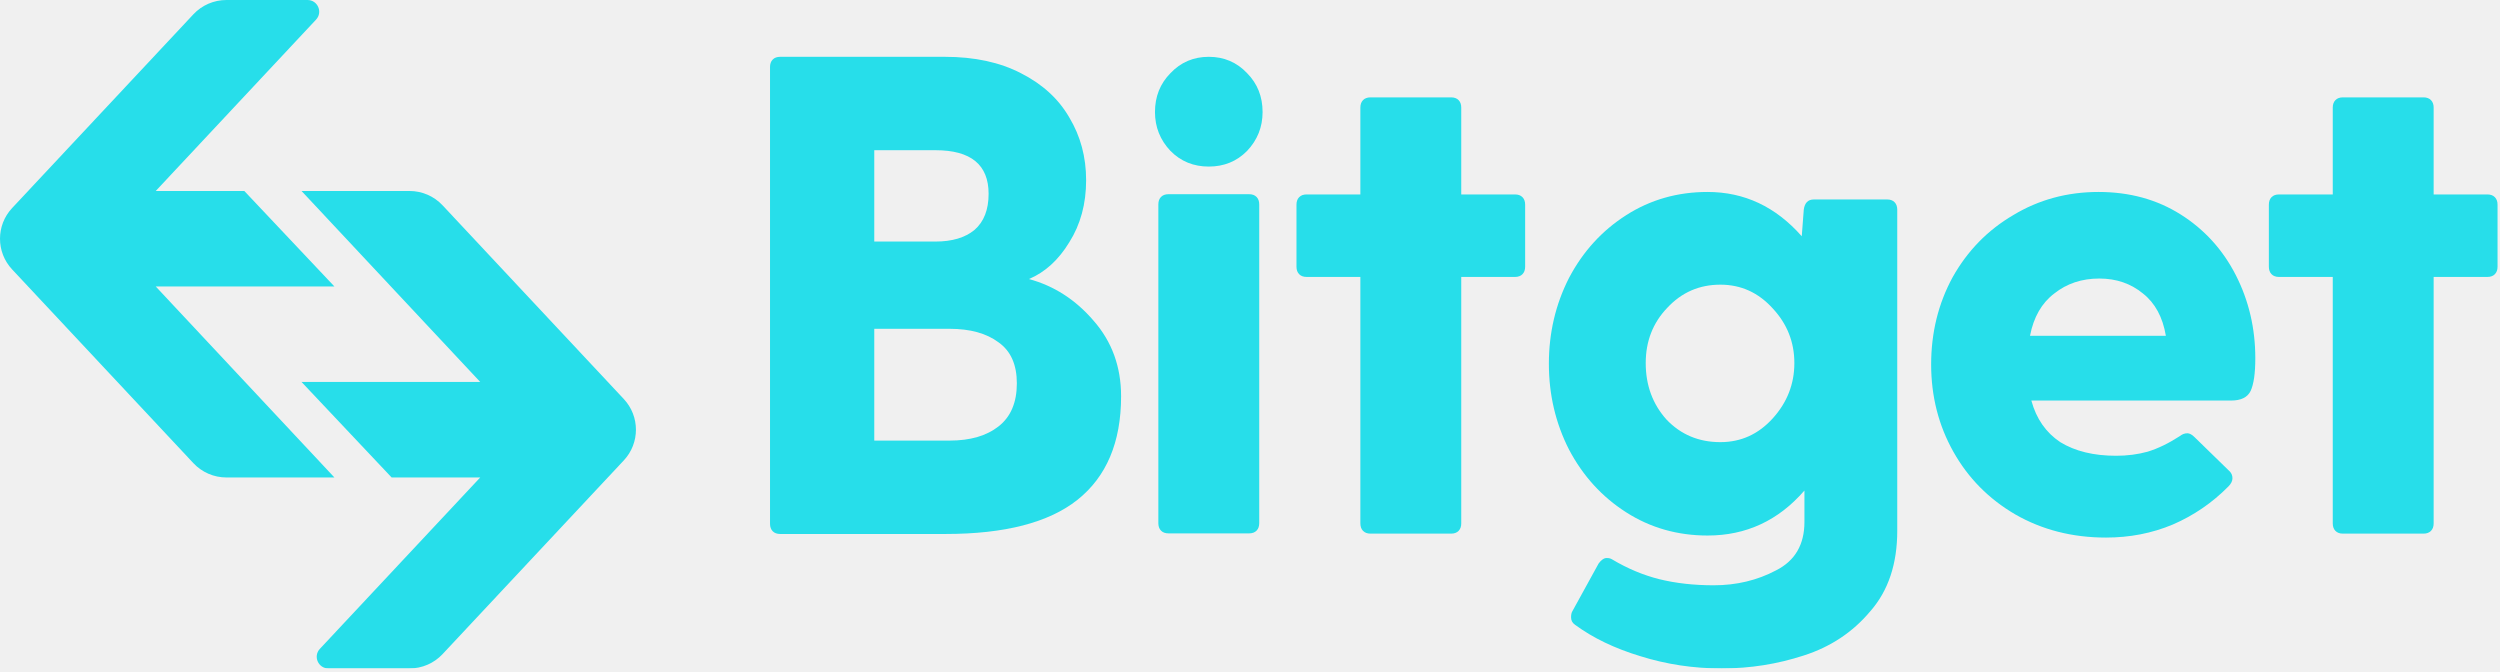
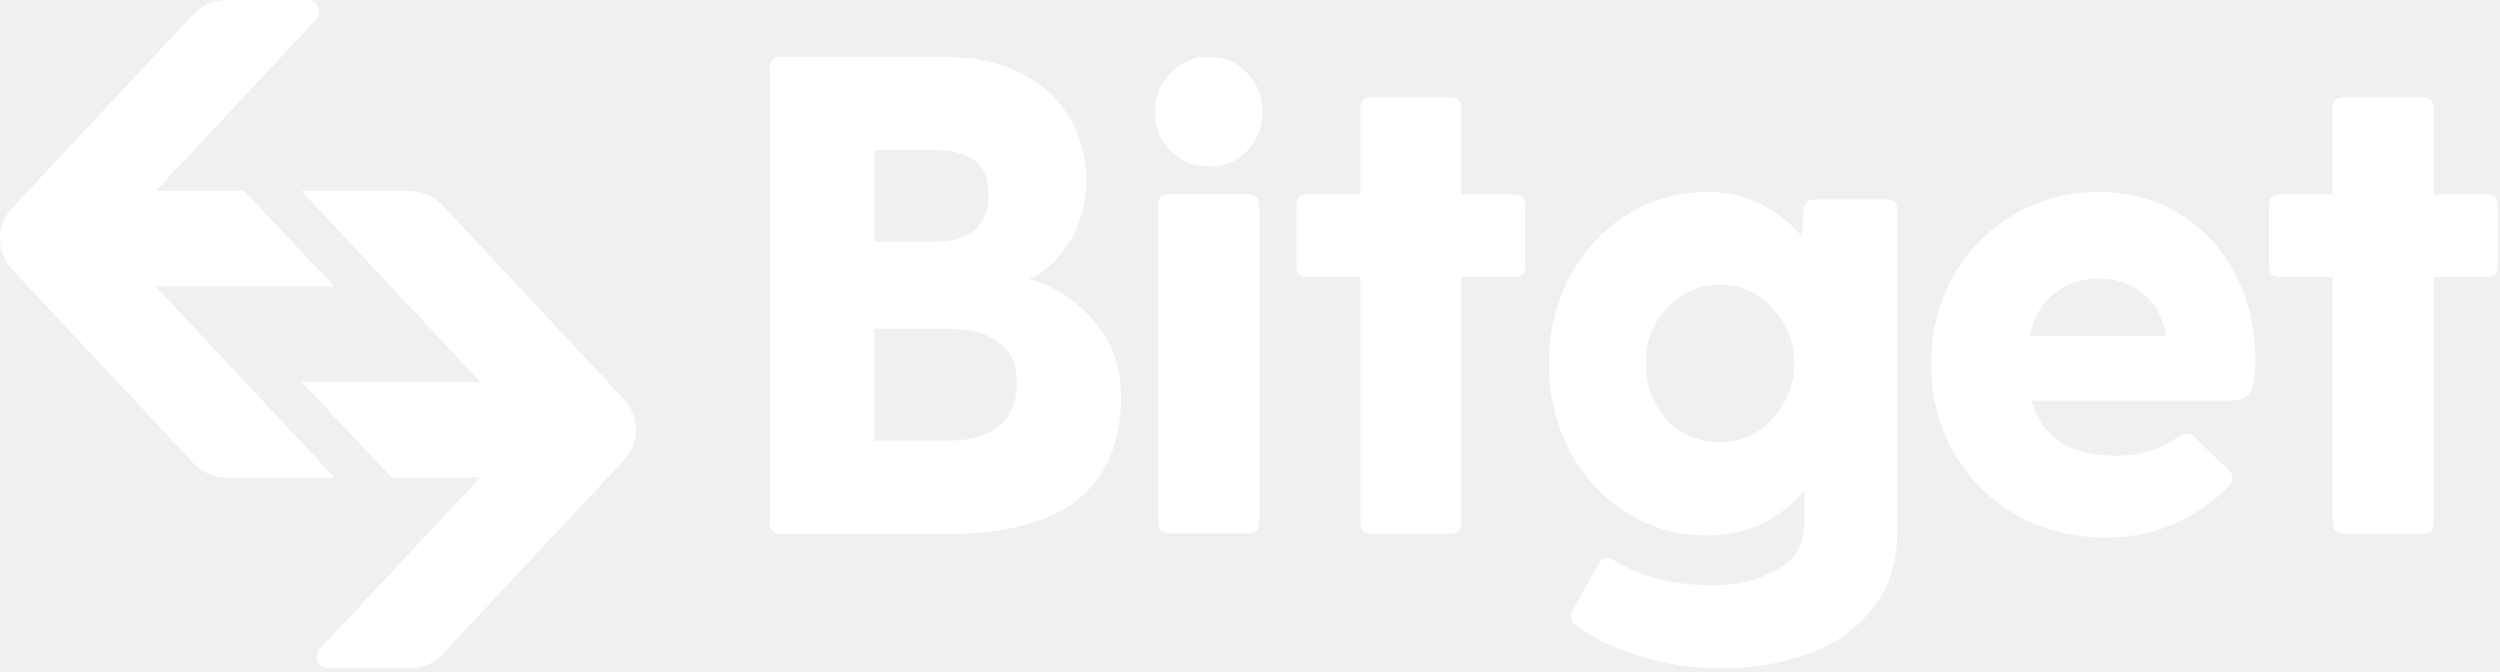
<svg xmlns="http://www.w3.org/2000/svg" width="242" height="65" viewBox="0 0 242 65" fill="none">
-   <mask id="mask0_452_177" style="mask-type:luminance" maskUnits="userSpaceOnUse" x="0" y="0" width="242" height="65">
+   <mask id="mask0_602_216" style="mask-type:luminance" maskUnits="userSpaceOnUse" x="0" y="0" width="242" height="65">
    <path d="M0 0H242V64.706H0V0Z" fill="white" />
  </mask>
-   <g mask="url(#mask0_452_177)">
-     <path d="M240.785 18.822C241.089 18.822 241.328 18.91 241.501 19.086C241.675 19.262 241.762 19.504 241.762 19.812V25.817C241.762 26.125 241.675 26.367 241.501 26.543C241.328 26.719 241.089 26.807 240.785 26.807H235.577V50.665C235.577 50.973 235.49 51.215 235.316 51.391C235.143 51.567 234.904 51.655 234.6 51.655H226.788C226.484 51.655 226.245 51.567 226.072 51.391C225.898 51.215 225.811 50.973 225.811 50.665V26.807H220.603C220.299 26.807 220.061 26.719 219.887 26.543C219.713 26.367 219.626 26.125 219.626 25.817V19.812C219.626 19.504 219.713 19.262 219.887 19.086C220.061 18.91 220.299 18.822 220.603 18.822H225.811V10.414C225.811 10.106 225.898 9.864 226.072 9.689C226.245 9.513 226.484 9.425 226.788 9.425H234.6C234.904 9.425 235.143 9.513 235.316 9.689C235.49 9.864 235.577 10.106 235.577 10.414V18.822H240.785Z" fill="#27DEEA" />
-     <path d="M218.314 34.682C218.314 36.134 218.163 37.19 217.858 37.85C217.555 38.466 216.925 38.773 215.971 38.773H196.635C197.112 40.533 198.046 41.875 199.434 42.799C200.867 43.678 202.668 44.118 204.838 44.118C205.923 44.118 206.943 43.986 207.898 43.722C208.896 43.414 209.938 42.909 211.023 42.205C211.24 42.029 211.478 41.941 211.739 41.941C211.956 41.941 212.195 42.073 212.455 42.337L215.84 45.636C216.014 45.812 216.101 46.032 216.101 46.296C216.101 46.56 215.971 46.824 215.71 47.088C214.148 48.671 212.347 49.903 210.307 50.783C208.31 51.619 206.162 52.037 203.861 52.037C200.606 52.037 197.677 51.289 195.073 49.793C192.512 48.297 190.515 46.274 189.083 43.722C187.651 41.171 186.935 38.356 186.935 35.276C186.935 32.197 187.629 29.382 189.018 26.83C190.45 24.279 192.403 22.277 194.877 20.826C197.351 19.33 200.107 18.582 203.145 18.582C206.14 18.582 208.788 19.308 211.088 20.76C213.388 22.211 215.168 24.169 216.426 26.632C217.685 29.096 218.314 31.779 218.314 34.682ZM203.21 26.962C201.518 26.962 200.064 27.446 198.849 28.414C197.633 29.338 196.852 30.701 196.505 32.505H209.656C209.352 30.701 208.614 29.338 207.442 28.414C206.27 27.446 204.86 26.962 203.21 26.962Z" fill="#27DEEA" />
-     <path d="M182.678 19.308C182.981 19.308 183.22 19.396 183.394 19.572C183.567 19.748 183.654 19.99 183.654 20.298V51.377C183.654 54.588 182.786 57.183 181.05 59.163C179.358 61.187 177.209 62.616 174.605 63.452C172.044 64.288 169.397 64.706 166.662 64.706C163.928 64.706 161.302 64.31 158.785 63.518C156.311 62.77 154.206 61.758 152.47 60.483C152.209 60.307 152.079 60.065 152.079 59.757C152.079 59.493 152.123 59.295 152.209 59.163L154.748 54.544C155.009 54.192 155.269 54.016 155.53 54.016C155.747 54.016 155.92 54.06 156.051 54.148C157.526 55.028 159.045 55.666 160.608 56.062C162.213 56.458 163.972 56.656 165.881 56.656C168.095 56.656 170.113 56.172 171.936 55.204C173.759 54.28 174.67 52.719 174.67 50.519V47.483C172.153 50.387 169.028 51.839 165.295 51.839C162.387 51.839 159.761 51.091 157.418 49.595C155.074 48.099 153.229 46.076 151.884 43.525C150.582 40.973 149.931 38.202 149.931 35.211C149.931 32.219 150.582 29.448 151.884 26.896C153.229 24.345 155.074 22.321 157.418 20.826C159.761 19.33 162.387 18.582 165.295 18.582C168.854 18.582 171.892 20.012 174.41 22.871L174.605 20.298C174.692 19.638 175.017 19.308 175.581 19.308H182.678ZM166.532 42.799C168.529 42.799 170.221 42.029 171.61 40.489C172.999 38.95 173.694 37.168 173.694 35.145C173.694 33.121 172.999 31.361 171.61 29.866C170.221 28.326 168.529 27.556 166.532 27.556C164.492 27.556 162.778 28.304 161.389 29.8C160 31.251 159.306 33.033 159.306 35.145C159.306 37.3 159.979 39.126 161.324 40.621C162.713 42.073 164.449 42.799 166.532 42.799Z" fill="#27DEEA" />
-     <path d="M146.658 18.822C146.961 18.822 147.2 18.91 147.373 19.086C147.547 19.262 147.634 19.504 147.634 19.812V25.817C147.634 26.125 147.547 26.367 147.373 26.543C147.2 26.719 146.961 26.807 146.658 26.807H141.449V50.665C141.449 50.973 141.362 51.215 141.189 51.391C141.015 51.567 140.776 51.655 140.473 51.655H132.66C132.357 51.655 132.118 51.567 131.944 51.391C131.771 51.215 131.684 50.973 131.684 50.665V26.807H126.475C126.172 26.807 125.933 26.719 125.759 26.543C125.586 26.367 125.499 26.125 125.499 25.817V19.812C125.499 19.504 125.586 19.262 125.759 19.086C125.933 18.91 126.172 18.822 126.475 18.822H131.684V10.414C131.684 10.106 131.771 9.864 131.944 9.689C132.118 9.513 132.357 9.425 132.66 9.425H140.473C140.776 9.425 141.015 9.513 141.189 9.689C141.362 9.864 141.449 10.106 141.449 10.414V18.822H146.658Z" fill="#27DEEA" />
-     <path d="M117.01 16.124C115.535 16.124 114.297 15.618 113.299 14.606C112.301 13.55 111.802 12.296 111.802 10.845C111.802 9.349 112.301 8.095 113.299 7.084C114.297 6.028 115.535 5.5 117.01 5.5C118.486 5.5 119.723 6.028 120.721 7.084C121.719 8.095 122.218 9.349 122.218 10.845C122.218 12.296 121.719 13.55 120.721 14.606C119.723 15.618 118.486 16.124 117.01 16.124ZM112.128 19.789C112.128 19.481 112.214 19.239 112.388 19.063C112.561 18.887 112.8 18.799 113.104 18.799H120.916C121.22 18.799 121.459 18.887 121.633 19.063C121.806 19.239 121.893 19.481 121.893 19.789V50.642C121.893 50.949 121.806 51.191 121.633 51.367C121.459 51.543 121.22 51.631 120.916 51.631H113.104C112.8 51.631 112.561 51.543 112.388 51.367C112.214 51.191 112.128 50.949 112.128 50.642V19.789Z" fill="#27DEEA" />
-     <path d="M99.603 27.011C102.033 27.671 104.116 29.013 105.852 31.036C107.632 33.059 108.522 35.501 108.522 38.361C108.522 42.803 107.111 46.147 104.29 48.39C101.512 50.59 97.259 51.689 91.53 51.689H75.514C75.211 51.689 74.972 51.601 74.799 51.425C74.625 51.249 74.538 51.008 74.538 50.7V6.49C74.538 6.182 74.625 5.94 74.799 5.764C74.972 5.588 75.211 5.5 75.514 5.5H91.465C94.329 5.5 96.782 6.028 98.822 7.084C100.905 8.139 102.467 9.569 103.509 11.373C104.594 13.176 105.137 15.2 105.137 17.443C105.137 19.731 104.594 21.732 103.509 23.448C102.467 25.163 101.165 26.351 99.603 27.011ZM95.697 18.763C95.697 15.948 93.982 14.54 90.553 14.54H84.629V23.382H90.553C92.159 23.382 93.418 23.008 94.329 22.26C95.241 21.468 95.697 20.303 95.697 18.763ZM91.921 42.65C93.917 42.65 95.501 42.188 96.673 41.264C97.845 40.34 98.431 38.954 98.431 37.107C98.431 35.303 97.845 33.983 96.673 33.148C95.501 32.268 93.917 31.828 91.921 31.828H84.629V42.65H91.921Z" fill="#27DEEA" />
-     <path d="M18.719 1.386C19.546 0.502 20.704 2.59259e-08 21.917 2.24559e-08L29.764 0C30.755 -2.83525e-09 31.269 1.178 30.593 1.9L15.074 18.488H23.65L32.371 27.731H15.074L32.371 46.219H21.917C20.704 46.219 19.546 45.717 18.719 44.833L1.174 26.08C-0.391 24.407 -0.391 21.812 1.174 20.138L18.719 1.386Z" fill="#27DEEA" />
-     <path d="M42.839 63.32C42.012 64.204 40.854 64.706 39.641 64.706H31.794C30.803 64.706 30.289 63.528 30.965 62.806L46.485 46.218H37.908L29.188 36.974H46.485L29.188 18.487H39.641C40.854 18.487 42.012 18.989 42.839 19.873L60.384 38.625C61.95 40.299 61.95 42.894 60.384 44.567L42.839 63.32Z" fill="#27DEEA" />
+   <g mask="url(#mask0_602_216)">
+     <path d="M240.785 18.822C241.089 18.822 241.328 18.91 241.501 19.086C241.675 19.262 241.762 19.504 241.762 19.812V25.817C241.762 26.125 241.675 26.367 241.501 26.543C241.328 26.719 241.089 26.807 240.785 26.807H235.577V50.665C235.577 50.973 235.49 51.215 235.316 51.391C235.143 51.567 234.904 51.655 234.6 51.655H226.788C226.484 51.655 226.245 51.567 226.072 51.391C225.898 51.215 225.811 50.973 225.811 50.665V26.807H220.603C220.299 26.807 220.061 26.719 219.887 26.543C219.713 26.367 219.626 26.125 219.626 25.817V19.812C219.626 19.504 219.713 19.262 219.887 19.086C220.061 18.91 220.299 18.822 220.603 18.822H225.811V10.414C225.811 10.106 225.898 9.864 226.072 9.689C226.245 9.513 226.484 9.425 226.788 9.425H234.6C234.904 9.425 235.143 9.513 235.316 9.689C235.49 9.864 235.577 10.106 235.577 10.414V18.822H240.785Z" fill="white" />
+     <path d="M218.314 34.682C218.314 36.134 218.163 37.19 217.858 37.85C217.555 38.466 216.925 38.773 215.971 38.773H196.635C197.112 40.533 198.046 41.875 199.434 42.799C200.867 43.678 202.668 44.118 204.838 44.118C205.923 44.118 206.943 43.986 207.898 43.722C208.896 43.414 209.938 42.909 211.023 42.205C211.24 42.029 211.478 41.941 211.739 41.941C211.956 41.941 212.195 42.073 212.455 42.337L215.84 45.636C216.014 45.812 216.101 46.032 216.101 46.296C216.101 46.56 215.971 46.824 215.71 47.088C214.148 48.671 212.347 49.903 210.307 50.783C208.31 51.619 206.162 52.037 203.861 52.037C200.606 52.037 197.677 51.289 195.073 49.793C192.512 48.297 190.515 46.274 189.083 43.722C187.651 41.171 186.935 38.356 186.935 35.276C186.935 32.197 187.629 29.382 189.018 26.83C190.45 24.279 192.403 22.277 194.877 20.826C197.351 19.33 200.107 18.582 203.145 18.582C206.14 18.582 208.788 19.308 211.088 20.76C213.388 22.211 215.168 24.169 216.426 26.632C217.685 29.096 218.314 31.779 218.314 34.682ZM203.21 26.962C201.518 26.962 200.064 27.446 198.849 28.414C197.633 29.338 196.852 30.701 196.505 32.505H209.656C209.352 30.701 208.614 29.338 207.442 28.414C206.27 27.446 204.86 26.962 203.21 26.962Z" fill="white" />
+     <path d="M182.678 19.308C182.981 19.308 183.22 19.396 183.394 19.572C183.567 19.748 183.654 19.99 183.654 20.298V51.377C183.654 54.588 182.786 57.183 181.05 59.163C179.358 61.187 177.209 62.616 174.605 63.452C172.044 64.288 169.397 64.706 166.662 64.706C163.928 64.706 161.302 64.31 158.785 63.518C156.311 62.77 154.206 61.758 152.47 60.483C152.209 60.307 152.079 60.065 152.079 59.757C152.079 59.493 152.123 59.295 152.209 59.163L154.748 54.544C155.009 54.192 155.269 54.016 155.53 54.016C155.747 54.016 155.92 54.06 156.051 54.148C157.526 55.028 159.045 55.666 160.608 56.062C162.213 56.458 163.972 56.656 165.881 56.656C168.095 56.656 170.113 56.172 171.936 55.204C173.759 54.28 174.67 52.719 174.67 50.519V47.483C172.153 50.387 169.028 51.839 165.295 51.839C162.387 51.839 159.761 51.091 157.418 49.595C155.074 48.099 153.229 46.076 151.884 43.525C150.582 40.973 149.931 38.202 149.931 35.211C149.931 32.219 150.582 29.448 151.884 26.896C153.229 24.345 155.074 22.321 157.418 20.826C159.761 19.33 162.387 18.582 165.295 18.582C168.854 18.582 171.892 20.012 174.41 22.871L174.605 20.298C174.692 19.638 175.017 19.308 175.581 19.308H182.678ZM166.532 42.799C168.529 42.799 170.221 42.029 171.61 40.489C172.999 38.95 173.694 37.168 173.694 35.145C173.694 33.121 172.999 31.361 171.61 29.866C170.221 28.326 168.529 27.556 166.532 27.556C164.492 27.556 162.778 28.304 161.389 29.8C160 31.251 159.306 33.033 159.306 35.145C159.306 37.3 159.979 39.126 161.324 40.621C162.713 42.073 164.449 42.799 166.532 42.799Z" fill="white" />
+     <path d="M146.658 18.822C146.961 18.822 147.2 18.91 147.373 19.086C147.547 19.262 147.634 19.504 147.634 19.812V25.817C147.634 26.125 147.547 26.367 147.373 26.543C147.2 26.719 146.961 26.807 146.658 26.807H141.449V50.665C141.449 50.973 141.362 51.215 141.189 51.391C141.015 51.567 140.776 51.655 140.473 51.655H132.66C132.357 51.655 132.118 51.567 131.944 51.391C131.771 51.215 131.684 50.973 131.684 50.665V26.807H126.475C126.172 26.807 125.933 26.719 125.759 26.543C125.586 26.367 125.499 26.125 125.499 25.817V19.812C125.499 19.504 125.586 19.262 125.759 19.086C125.933 18.91 126.172 18.822 126.475 18.822H131.684V10.414C131.684 10.106 131.771 9.864 131.944 9.689C132.118 9.513 132.357 9.425 132.66 9.425H140.473C140.776 9.425 141.015 9.513 141.189 9.689C141.362 9.864 141.449 10.106 141.449 10.414V18.822H146.658Z" fill="white" />
+     <path d="M117.01 16.124C115.535 16.124 114.297 15.618 113.299 14.606C112.301 13.55 111.802 12.296 111.802 10.845C111.802 9.349 112.301 8.095 113.299 7.084C114.297 6.028 115.535 5.5 117.01 5.5C118.486 5.5 119.723 6.028 120.721 7.084C121.719 8.095 122.218 9.349 122.218 10.845C122.218 12.296 121.719 13.55 120.721 14.606C119.723 15.618 118.486 16.124 117.01 16.124ZM112.128 19.789C112.128 19.481 112.214 19.239 112.388 19.063C112.561 18.887 112.8 18.799 113.104 18.799H120.916C121.22 18.799 121.459 18.887 121.633 19.063C121.806 19.239 121.893 19.481 121.893 19.789V50.642C121.893 50.949 121.806 51.191 121.633 51.367C121.459 51.543 121.22 51.631 120.916 51.631H113.104C112.8 51.631 112.561 51.543 112.388 51.367C112.214 51.191 112.128 50.949 112.128 50.642V19.789Z" fill="white" />
+     <path d="M99.603 27.011C102.033 27.671 104.116 29.013 105.852 31.036C107.632 33.059 108.522 35.501 108.522 38.361C108.522 42.803 107.111 46.147 104.29 48.39C101.512 50.59 97.259 51.689 91.53 51.689H75.514C75.211 51.689 74.972 51.601 74.799 51.425C74.625 51.249 74.538 51.008 74.538 50.7V6.49C74.538 6.182 74.625 5.94 74.799 5.764C74.972 5.588 75.211 5.5 75.514 5.5H91.465C94.329 5.5 96.782 6.028 98.822 7.084C100.905 8.139 102.467 9.569 103.509 11.373C104.594 13.176 105.137 15.2 105.137 17.443C105.137 19.731 104.594 21.732 103.509 23.448C102.467 25.163 101.165 26.351 99.603 27.011ZM95.697 18.763C95.697 15.948 93.982 14.54 90.553 14.54H84.629V23.382H90.553C92.159 23.382 93.418 23.008 94.329 22.26C95.241 21.468 95.697 20.303 95.697 18.763ZM91.921 42.65C93.917 42.65 95.501 42.188 96.673 41.264C97.845 40.34 98.431 38.954 98.431 37.107C98.431 35.303 97.845 33.983 96.673 33.148C95.501 32.268 93.917 31.828 91.921 31.828H84.629V42.65H91.921Z" fill="white" />
+     <path d="M18.719 1.386C19.546 0.502 20.704 2.59259e-08 21.917 2.24559e-08L29.764 0C30.755 -2.83525e-09 31.269 1.178 30.593 1.9L15.074 18.488H23.65L32.371 27.731H15.074L32.371 46.219H21.917C20.704 46.219 19.546 45.717 18.719 44.833L1.174 26.08C-0.391 24.407 -0.391 21.812 1.174 20.138L18.719 1.386Z" fill="white" />
+     <path d="M42.839 63.32C42.012 64.204 40.854 64.706 39.641 64.706H31.794C30.803 64.706 30.289 63.528 30.965 62.806L46.485 46.218H37.908L29.188 36.974H46.485L29.188 18.487H39.641C40.854 18.487 42.012 18.989 42.839 19.873L60.384 38.625C61.95 40.299 61.95 42.894 60.384 44.567L42.839 63.32Z" fill="white" />
  </g>
</svg>
